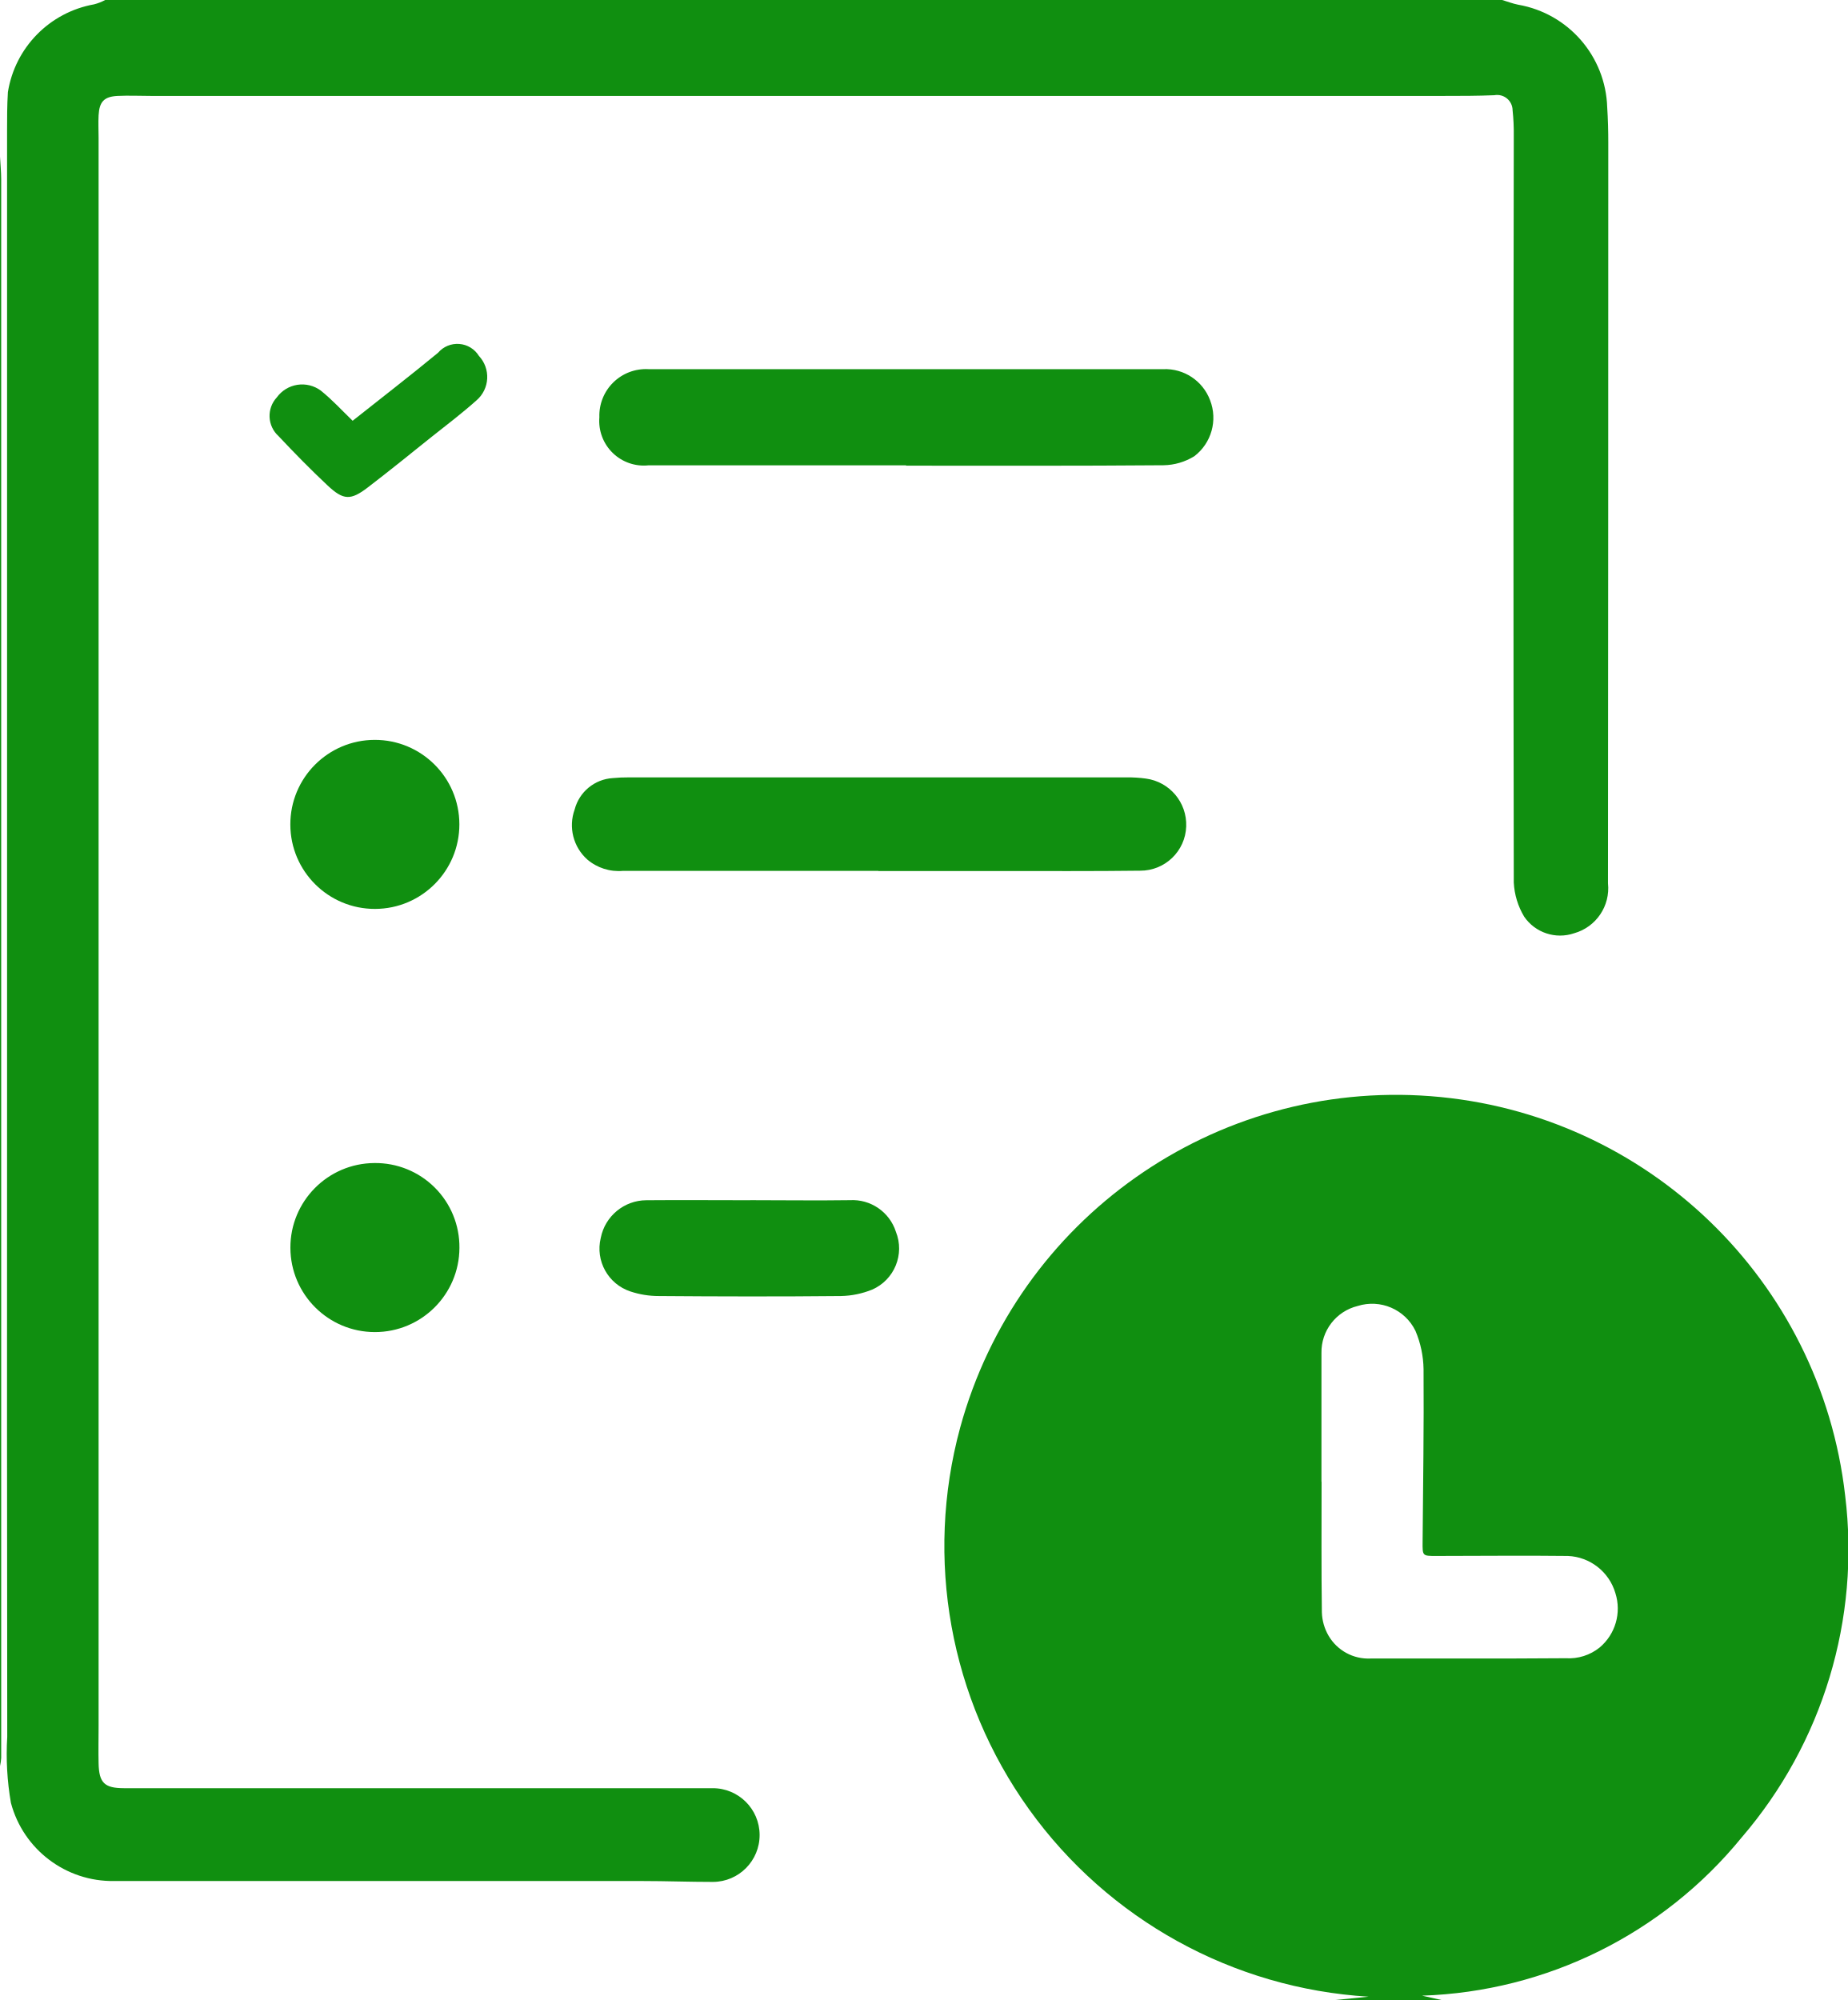
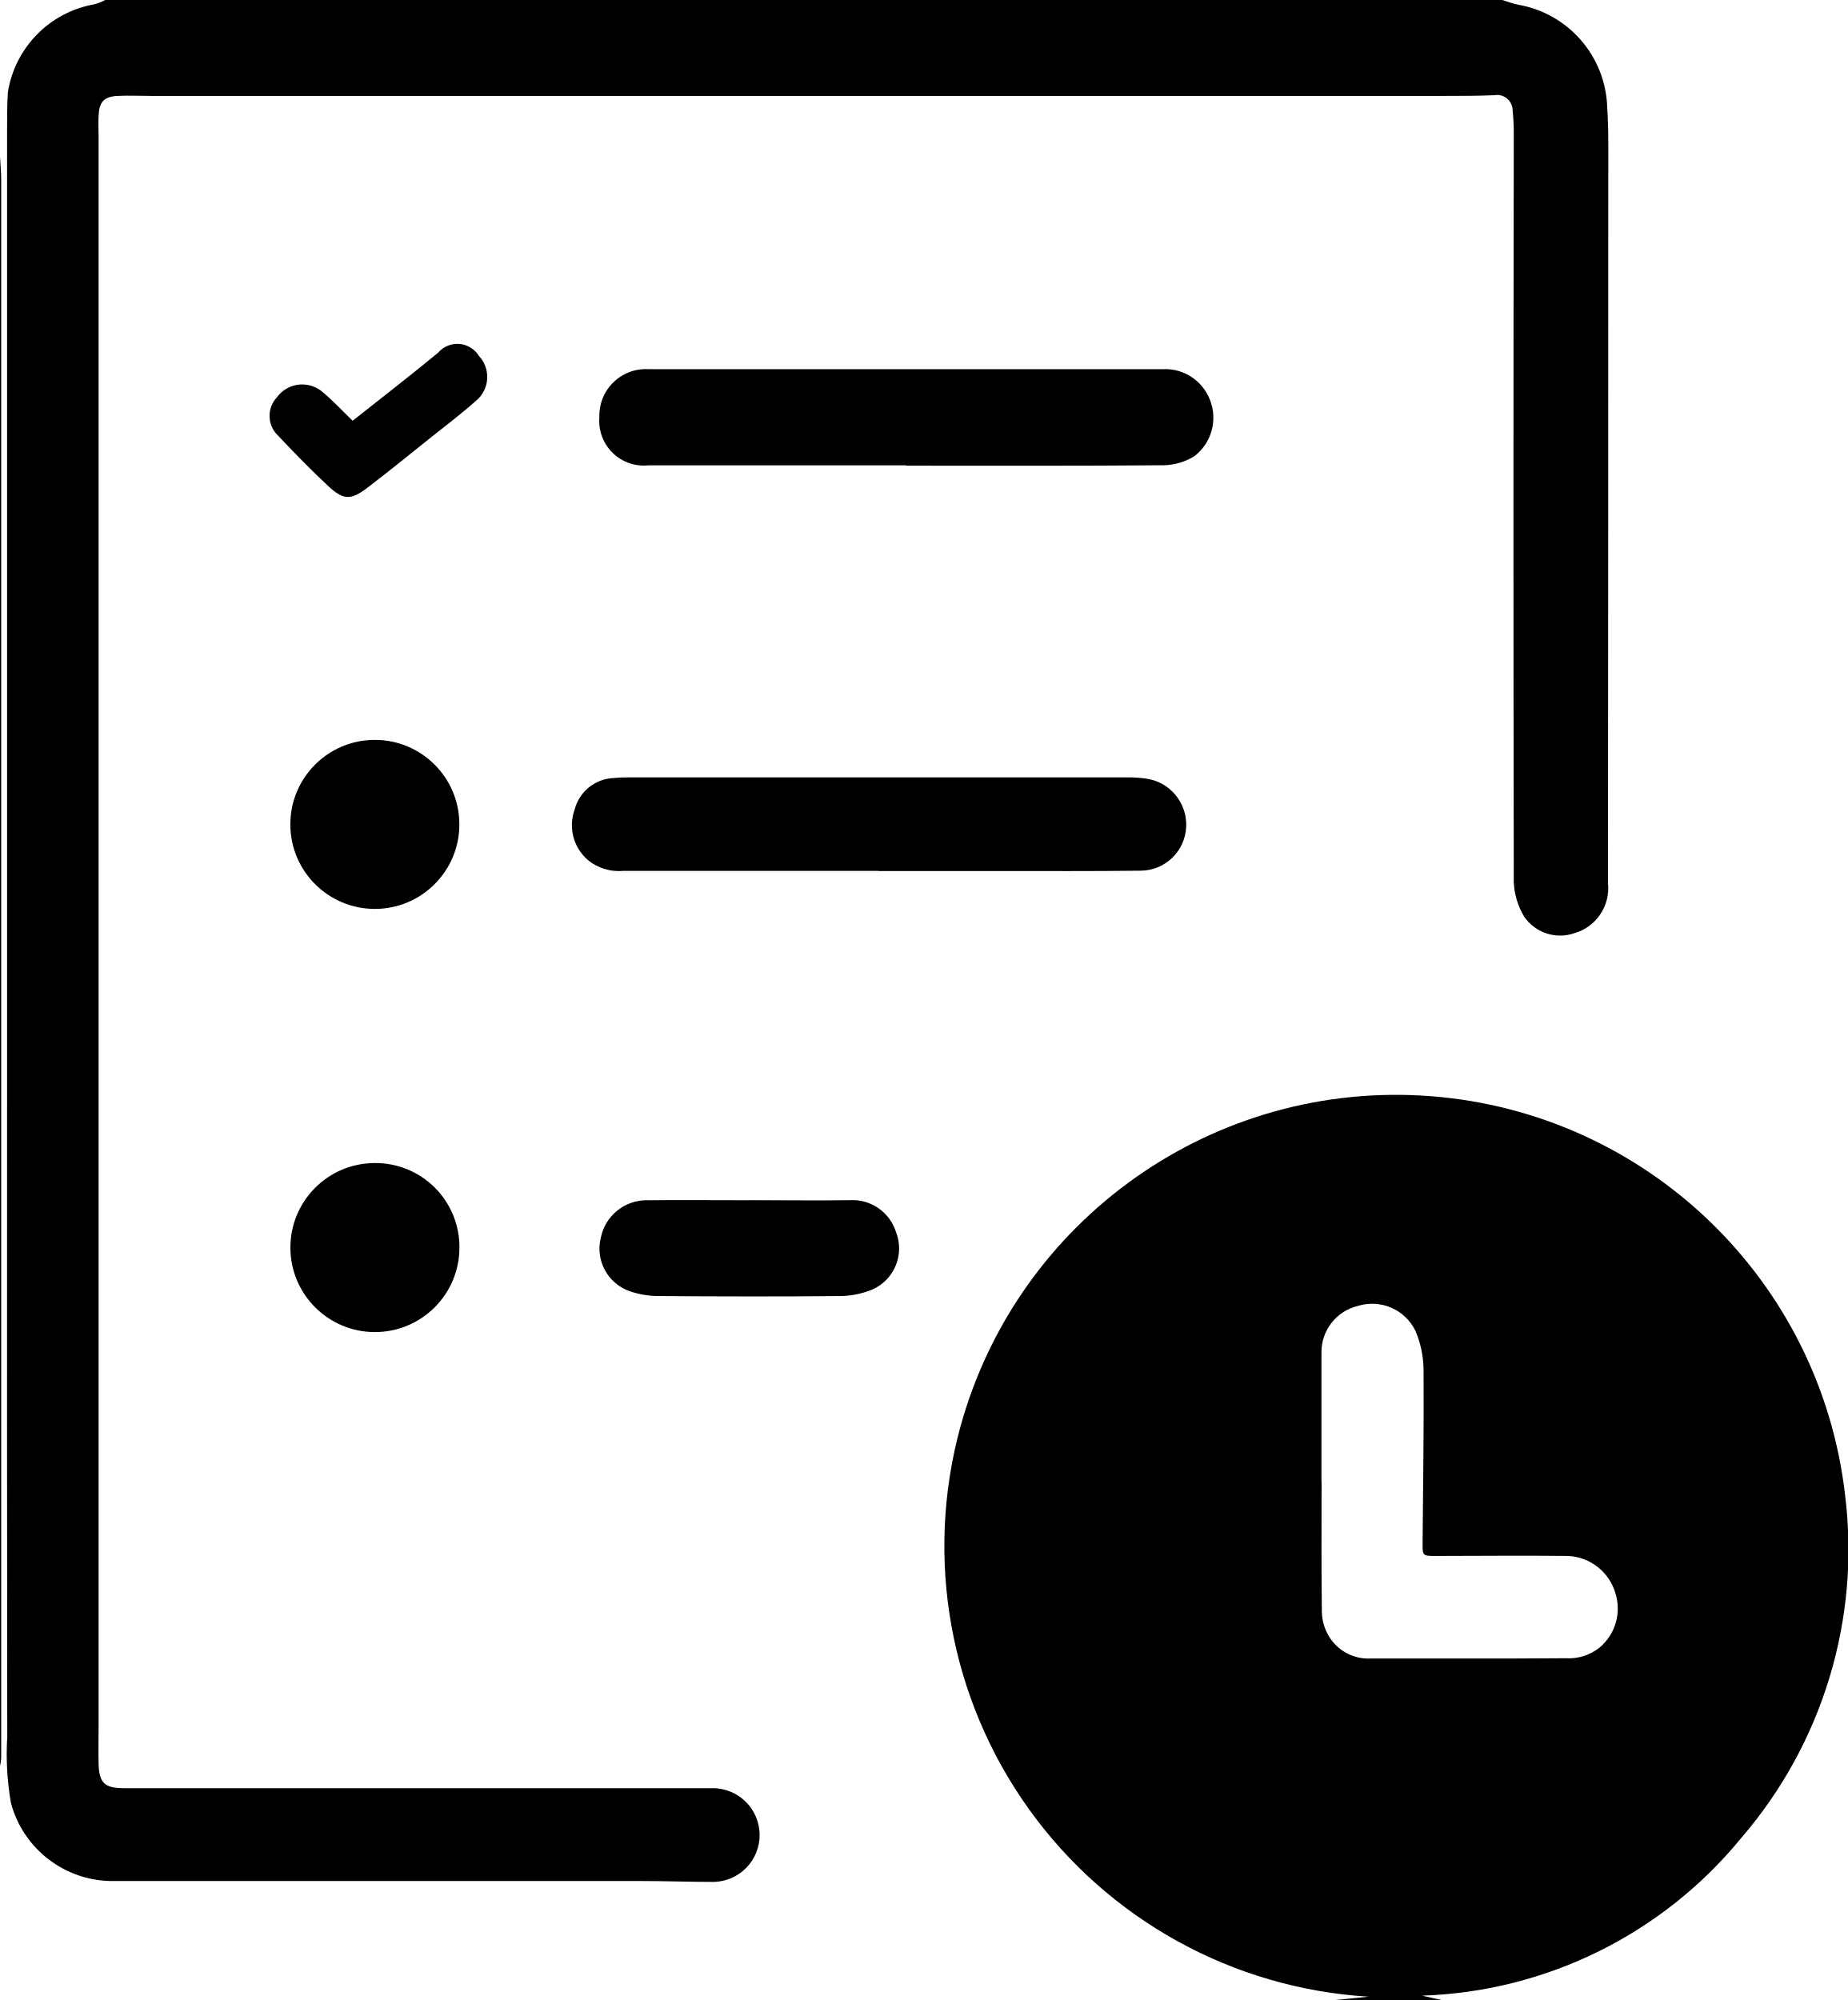
- <svg xmlns="http://www.w3.org/2000/svg" id="Group_952" data-name="Group 952" width="31.11" height="33.672" viewBox="0 0 31.11 33.672">
+ <svg xmlns="http://www.w3.org/2000/svg" id="Group_952" data-name="Group 952" width="31.11" height="33.672" viewBox="0 0 31.11 33.672" fill="currentColor">
  <g id="Group_951" data-name="Group 951">
-     <path id="Path_297" data-name="Path 297" d="M116.429,142.714l.57-.057a7.6,7.6,0,0,1-6.877-9.579,7.609,7.609,0,0,1,14.9,1.142,7.435,7.435,0,0,1-1.741,5.755,7.249,7.249,0,0,1-5.382,2.665l.331.074h-1.806m-.217-8.725c0,.734-.005,1.468.005,2.2a.833.833,0,0,0,.111.388.777.777,0,0,0,.71.387c.517,0,1.035,0,1.552,0,.578,0,1.156,0,1.733-.005a.825.825,0,0,0,.571-.181.856.856,0,0,0,.265-.914.872.872,0,0,0-.8-.627c-.74-.009-1.48,0-2.22,0-.23,0-.228,0-.226-.24.008-.969.023-1.938.016-2.906a1.724,1.724,0,0,0-.136-.643.811.811,0,0,0-.975-.419.8.8,0,0,0-.608.791q0,1.083,0,2.166" transform="translate(-93.957 -109.041)" fill="#108f10" />
-     <path id="Path_298" data-name="Path 298" d="M25.986,0c.089.027.177.061.268.079a1.81,1.81,0,0,1,1.5,1.728c.013.2.018.4.018.6q0,6.232-.005,12.464a.787.787,0,0,1-.569.841.733.733,0,0,1-.842-.279,1.238,1.238,0,0,1-.175-.573q-.011-6.286,0-12.572a3.624,3.624,0,0,0-.02-.432.26.26,0,0,0-.307-.253c-.283.012-.566.012-.849.012H3.233c-.187,0-.374-.009-.56,0-.228.012-.306.1-.318.328-.007.126,0,.253,0,.379q0,13.367,0,26.734c0,.211-.005.422,0,.632.007.329.1.417.425.418H9.259c1.144,0,2.288,0,3.432,0a.789.789,0,1,1,.008,1.578c-.4,0-.795-.015-1.192-.015q-4.443,0-8.887,0A1.771,1.771,0,0,1,.879,30.354a4.794,4.794,0,0,1-.062-1.113Q.811,23.9.814,18.566q0-8.173,0-16.347c0-.223,0-.446.014-.668A1.788,1.788,0,0,1,2.279.073.822.822,0,0,0,2.466,0Z" transform="translate(-0.695)" fill="#108f10" />
-     <path id="Path_299" data-name="Path 299" d="M0,18.25c.007.125.019.25.02.376q0,6.926,0,13.852,0,6.366,0,12.731A.817.817,0,0,1,0,45.347V18.25" transform="translate(0 -15.613)" fill="#108f10" />
-     <path id="Path_300" data-name="Path 300" d="M74.993,44.619H70.659a.751.751,0,0,1-.83-.809A.784.784,0,0,1,70.654,43q4.334,0,8.669,0a.807.807,0,0,1,.788.523.815.815,0,0,1-.264.942,1.017,1.017,0,0,1-.52.153c-1.445.012-2.889.007-4.334.007v0" transform="translate(-59.738 -36.785)" fill="#108f10" />
-     <path id="Path_301" data-name="Path 301" d="M71.8,92.129H67.5a.813.813,0,0,1-.6-.191.775.775,0,0,1-.213-.843.708.708,0,0,1,.641-.528,2.593,2.593,0,0,1,.27-.012h8.382a2.162,2.162,0,0,1,.324.02.784.784,0,0,1,.679.806.772.772,0,0,1-.775.745c-.789.01-1.577.005-2.366.006H71.8Z" transform="translate(-57.012 -77.467)" fill="#108f10" />
-     <path id="Path_302" data-name="Path 302" d="M72.4,139.776c.559,0,1.119.008,1.678,0a.768.768,0,0,1,.775.531.756.756,0,0,1-.4.975,1.473,1.473,0,0,1-.524.108c-1.022.01-2.045.008-3.068,0a1.5,1.5,0,0,1-.477-.077.759.759,0,0,1-.5-.9.787.787,0,0,1,.769-.636c.583-.005,1.167,0,1.75,0Z" transform="translate(-59.77 -119.57)" fill="#108f10" />
-     <path id="Path_303" data-name="Path 303" d="M36.672,87.548a1.423,1.423,0,1,1-2.846.007,1.423,1.423,0,1,1,2.846-.007" transform="translate(-28.938 -73.672)" fill="#108f10" />
-     <path id="Path_304" data-name="Path 304" d="M36.674,136.9a1.423,1.423,0,1,1-1.433-1.429,1.414,1.414,0,0,1,1.433,1.429" transform="translate(-28.939 -115.89)" fill="#108f10" />
-     <path id="Path_305" data-name="Path 305" d="M32.795,41.351c.479-.38.965-.755,1.438-1.145a.427.427,0,0,1,.688.053.519.519,0,0,1-.039.747c-.242.216-.5.413-.756.615-.357.286-.712.574-1.075.852-.289.221-.41.218-.677-.032-.285-.267-.559-.547-.827-.832a.458.458,0,0,1-.029-.651.527.527,0,0,1,.741-.115c.191.153.358.336.536.508" transform="translate(-26.858 -34.267)" fill="#108f10" />
+     <path id="Path_297" data-name="Path 297" d="M116.429,142.714l.57-.057a7.6,7.6,0,0,1-6.877-9.579,7.609,7.609,0,0,1,14.9,1.142,7.435,7.435,0,0,1-1.741,5.755,7.249,7.249,0,0,1-5.382,2.665l.331.074h-1.806m-.217-8.725c0,.734-.005,1.468.005,2.2a.833.833,0,0,0,.111.388.777.777,0,0,0,.71.387c.517,0,1.035,0,1.552,0,.578,0,1.156,0,1.733-.005a.825.825,0,0,0,.571-.181.856.856,0,0,0,.265-.914.872.872,0,0,0-.8-.627c-.74-.009-1.48,0-2.22,0-.23,0-.228,0-.226-.24.008-.969.023-1.938.016-2.906a1.724,1.724,0,0,0-.136-.643.811.811,0,0,0-.975-.419.8.8,0,0,0-.608.791q0,1.083,0,2.166" transform="translate(-93.957 -109.041)" />
+     <path id="Path_298" data-name="Path 298" d="M25.986,0c.089.027.177.061.268.079a1.81,1.81,0,0,1,1.5,1.728c.013.2.018.4.018.6q0,6.232-.005,12.464a.787.787,0,0,1-.569.841.733.733,0,0,1-.842-.279,1.238,1.238,0,0,1-.175-.573q-.011-6.286,0-12.572a3.624,3.624,0,0,0-.02-.432.26.26,0,0,0-.307-.253c-.283.012-.566.012-.849.012H3.233c-.187,0-.374-.009-.56,0-.228.012-.306.1-.318.328-.007.126,0,.253,0,.379q0,13.367,0,26.734c0,.211-.005.422,0,.632.007.329.1.417.425.418H9.259c1.144,0,2.288,0,3.432,0a.789.789,0,1,1,.008,1.578c-.4,0-.795-.015-1.192-.015q-4.443,0-8.887,0A1.771,1.771,0,0,1,.879,30.354a4.794,4.794,0,0,1-.062-1.113Q.811,23.9.814,18.566q0-8.173,0-16.347c0-.223,0-.446.014-.668A1.788,1.788,0,0,1,2.279.073.822.822,0,0,0,2.466,0Z" transform="translate(-0.695)" />
+     <path id="Path_299" data-name="Path 299" d="M0,18.25c.007.125.019.25.02.376q0,6.926,0,13.852,0,6.366,0,12.731A.817.817,0,0,1,0,45.347V18.25" transform="translate(0 -15.613)" />
+     <path id="Path_300" data-name="Path 300" d="M74.993,44.619H70.659a.751.751,0,0,1-.83-.809A.784.784,0,0,1,70.654,43q4.334,0,8.669,0a.807.807,0,0,1,.788.523.815.815,0,0,1-.264.942,1.017,1.017,0,0,1-.52.153c-1.445.012-2.889.007-4.334.007v0" transform="translate(-59.738 -36.785)" />
+     <path id="Path_301" data-name="Path 301" d="M71.8,92.129H67.5a.813.813,0,0,1-.6-.191.775.775,0,0,1-.213-.843.708.708,0,0,1,.641-.528,2.593,2.593,0,0,1,.27-.012h8.382a2.162,2.162,0,0,1,.324.02.784.784,0,0,1,.679.806.772.772,0,0,1-.775.745c-.789.01-1.577.005-2.366.006H71.8Z" transform="translate(-57.012 -77.467)" />
+     <path id="Path_302" data-name="Path 302" d="M72.4,139.776c.559,0,1.119.008,1.678,0a.768.768,0,0,1,.775.531.756.756,0,0,1-.4.975,1.473,1.473,0,0,1-.524.108c-1.022.01-2.045.008-3.068,0a1.5,1.5,0,0,1-.477-.077.759.759,0,0,1-.5-.9.787.787,0,0,1,.769-.636c.583-.005,1.167,0,1.75,0Z" transform="translate(-59.77 -119.57)" />
+     <path id="Path_303" data-name="Path 303" d="M36.672,87.548a1.423,1.423,0,1,1-2.846.007,1.423,1.423,0,1,1,2.846-.007" transform="translate(-28.938 -73.672)" />
+     <path id="Path_304" data-name="Path 304" d="M36.674,136.9a1.423,1.423,0,1,1-1.433-1.429,1.414,1.414,0,0,1,1.433,1.429" transform="translate(-28.939 -115.89)" />
+     <path id="Path_305" data-name="Path 305" d="M32.795,41.351c.479-.38.965-.755,1.438-1.145a.427.427,0,0,1,.688.053.519.519,0,0,1-.039.747c-.242.216-.5.413-.756.615-.357.286-.712.574-1.075.852-.289.221-.41.218-.677-.032-.285-.267-.559-.547-.827-.832a.458.458,0,0,1-.029-.651.527.527,0,0,1,.741-.115c.191.153.358.336.536.508" transform="translate(-26.858 -34.267)" />
  </g>
</svg>
